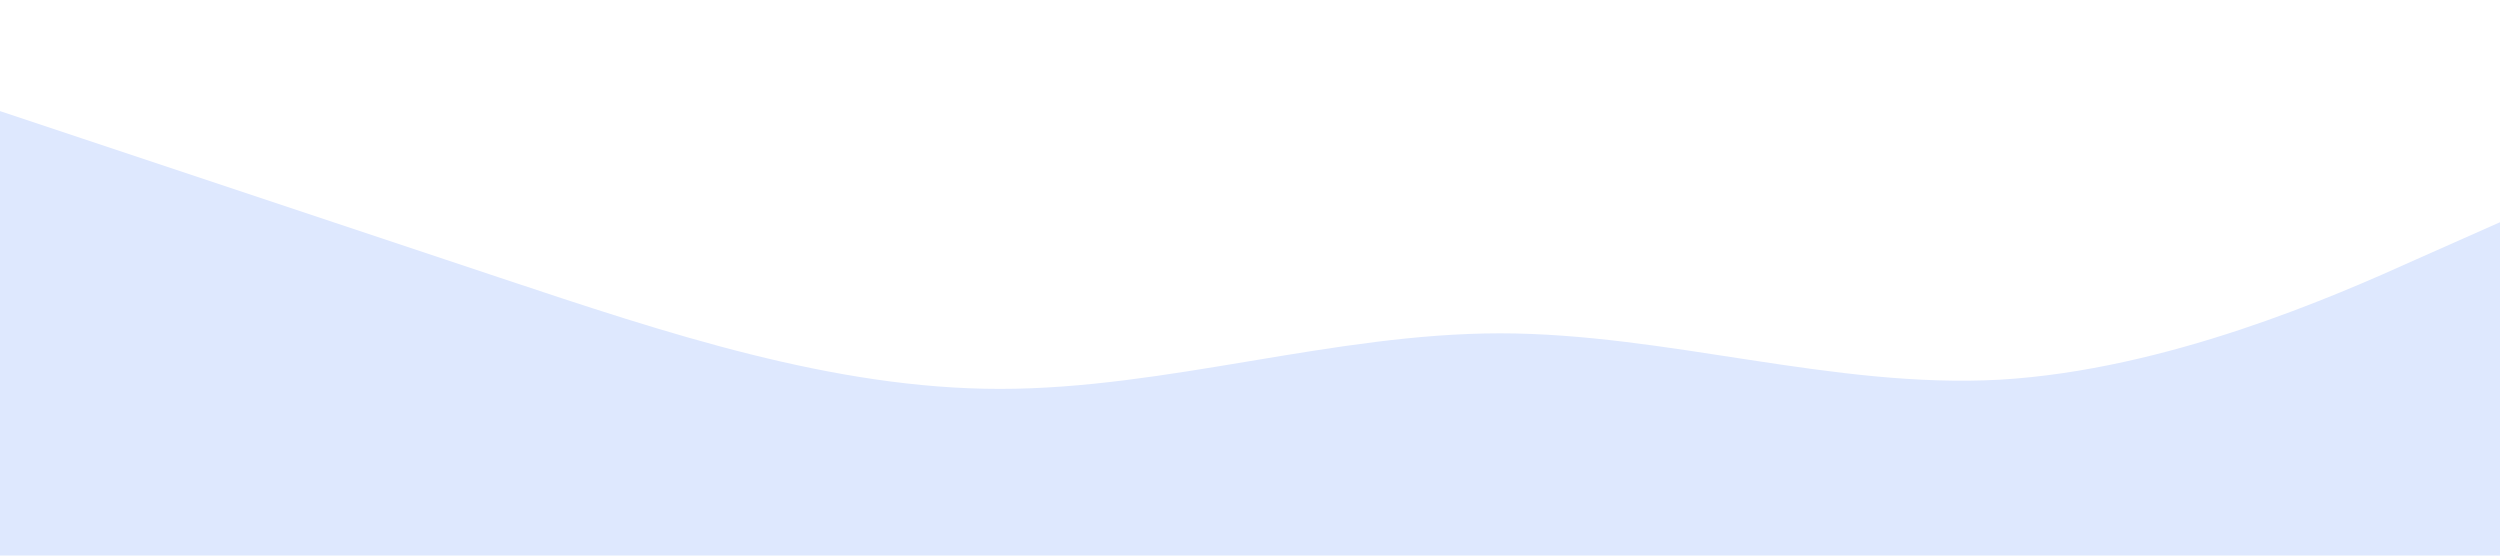
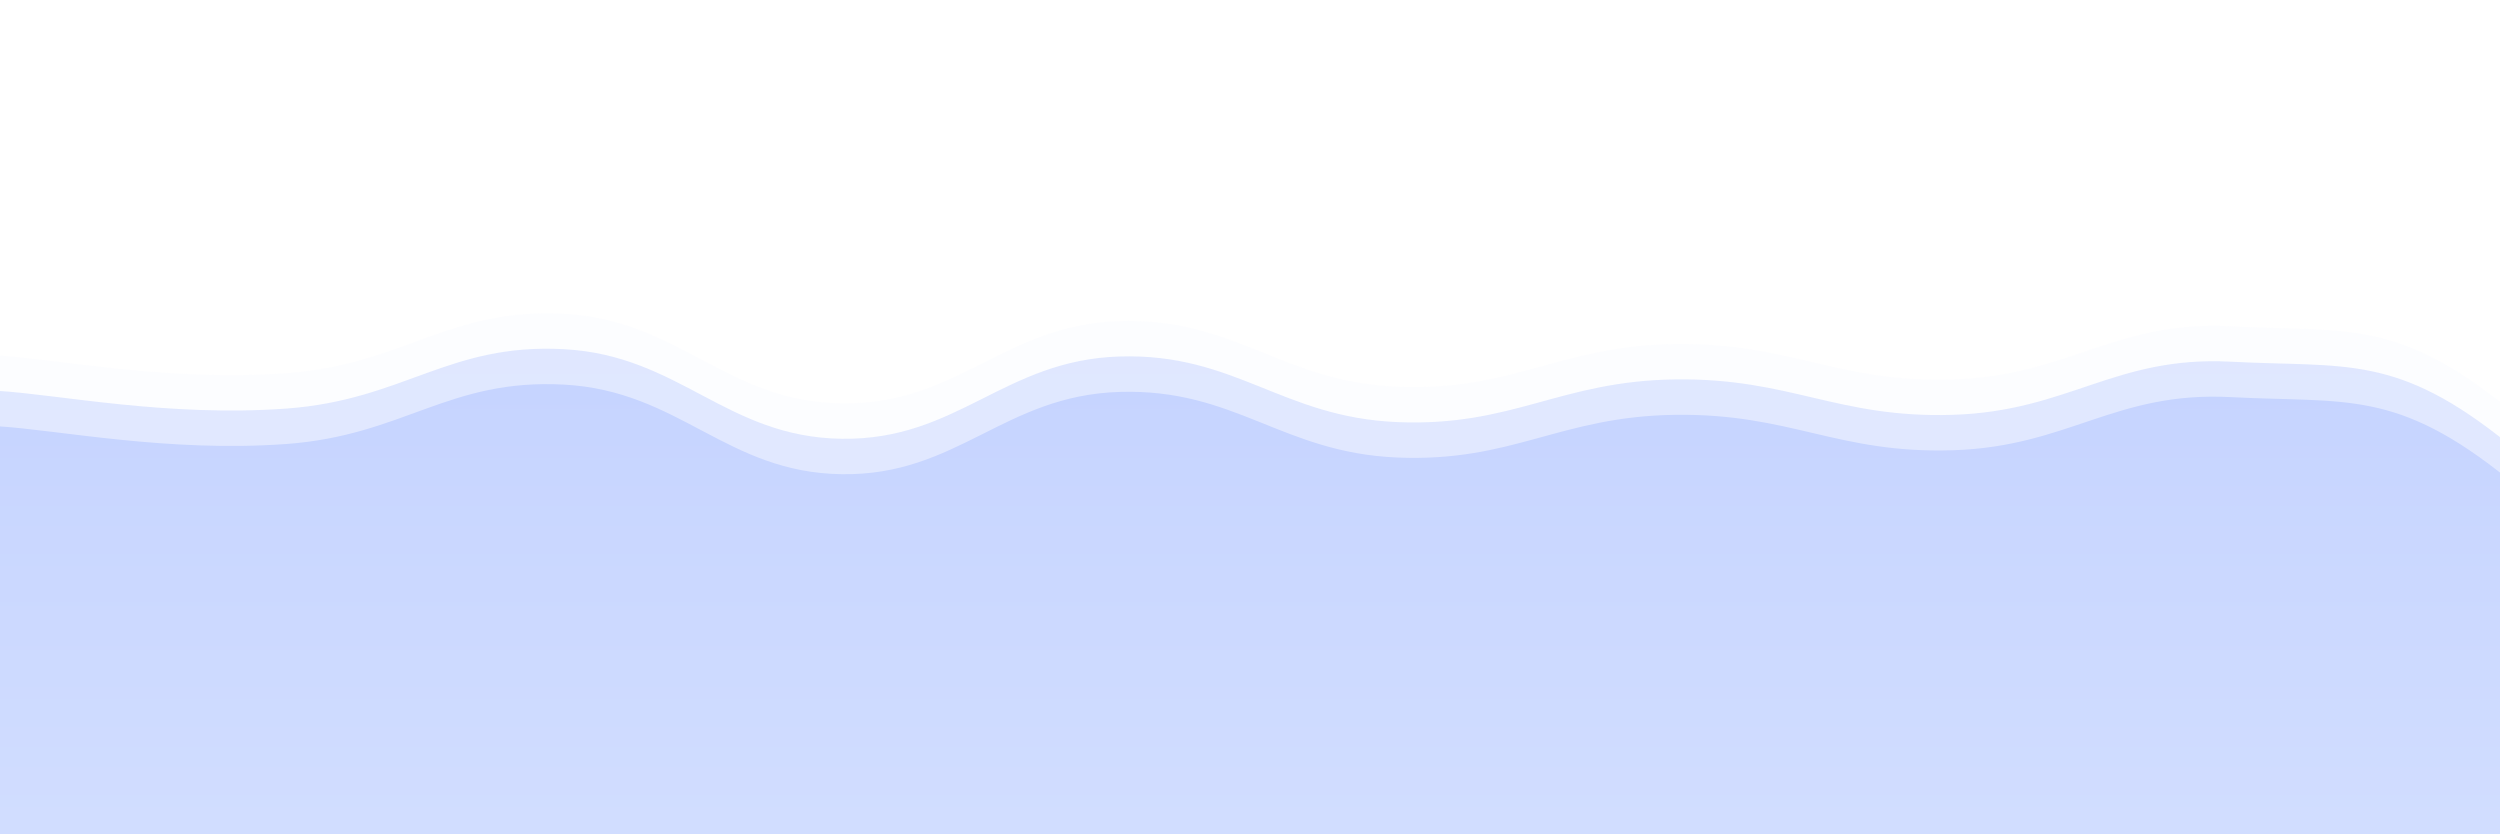
- <svg xmlns="http://www.w3.org/2000/svg" viewBox="0 0 1440 320">
-   <path fill="#DEE8FE" fill-opacity="1" d="M0,64L48,80C96,96,192,128,288,160C384,192,480,224,576,224C672,224,768,192,864,192C960,192,1056,224,1152,218.7C1248,213,1344,171,1392,149.3L1440,128L1440,320L1392,320C1344,320,1248,320,1152,320C1056,320,960,320,864,320C768,320,672,320,576,320C480,320,384,320,288,320C192,320,96,320,48,320L0,320Z" />
+ <svg xmlns="http://www.w3.org/2000/svg" version="1.1" viewBox="0 0 2400 800" opacity="1">
+   <defs>
+     <linearGradient x1="50%" y1="0%" x2="50%" y2="100%" id="sssurf-grad">
+       <stop stop-color="#C6D4FF" stop-opacity="1" offset="0%" />
+       <stop stop-color="#DEE8FE" stop-opacity="1" offset="100%" />
+     </linearGradient>
+   </defs>
+   <g fill="url(#sssurf-grad)" transform="matrix(1,0,0,1,8.247314,297.2324)">
+     <path d="M-10,10C47.639,13.542,153.472,35.333,266.667,27C379.861,18.667,422.222,-36.042,533.333,-30C644.444,-23.958,688.889,54.542,800,56C911.111,57.458,955.556,-19.667,1066.667,-23C1177.778,-26.333,1222.222,35.417,1333.333,40C1444.444,44.583,1488.889,0.458,1600,-1C1711.111,-2.458,1755.556,36.542,1866.667,33C1977.778,29.458,2022.222,-23.833,2133.333,-18C2244.444,-12.167,2292.361,-26.083,2400,61C2507.639,148.083,3254.167,225.208,2650,400C2045.833,574.792,156.25,795.833,-500,900" transform="matrix(1,0,0,1,0,34)" opacity="0.05" />
+     <path d="M-10,10C47.639,13.542,153.472,35.333,266.667,27C379.861,18.667,422.222,-36.042,533.333,-30C644.444,-23.958,688.889,54.542,800,56C911.111,57.458,955.556,-19.667,1066.667,-23C1177.778,-26.333,1222.222,35.417,1333.333,40C1444.444,44.583,1488.889,0.458,1600,-1C1711.111,-2.458,1755.556,36.542,1866.667,33C1977.778,29.458,2022.222,-23.833,2133.333,-18C2244.444,-12.167,2292.361,-26.083,2400,61C2507.639,148.083,3254.167,225.208,2650,400C2045.833,574.792,156.25,795.833,-500,900" transform="matrix(1,0,0,1,0,68)" opacity="0.53" />
+     <path d="M-10,10C47.639,13.542,153.472,35.333,266.667,27C379.861,18.667,422.222,-36.042,533.333,-30C644.444,-23.958,688.889,54.542,800,56C911.111,57.458,955.556,-19.667,1066.667,-23C1177.778,-26.333,1222.222,35.417,1333.333,40C1444.444,44.583,1488.889,0.458,1600,-1C1711.111,-2.458,1755.556,36.542,1866.667,33C1977.778,29.458,2022.222,-23.833,2133.333,-18C2244.444,-12.167,2292.361,-26.083,2400,61C2507.639,148.083,3254.167,225.208,2650,400C2045.833,574.792,156.25,795.833,-500,900" transform="matrix(1,0,0,1,0,102)" opacity="1.00" />
+   </g>
</svg>
